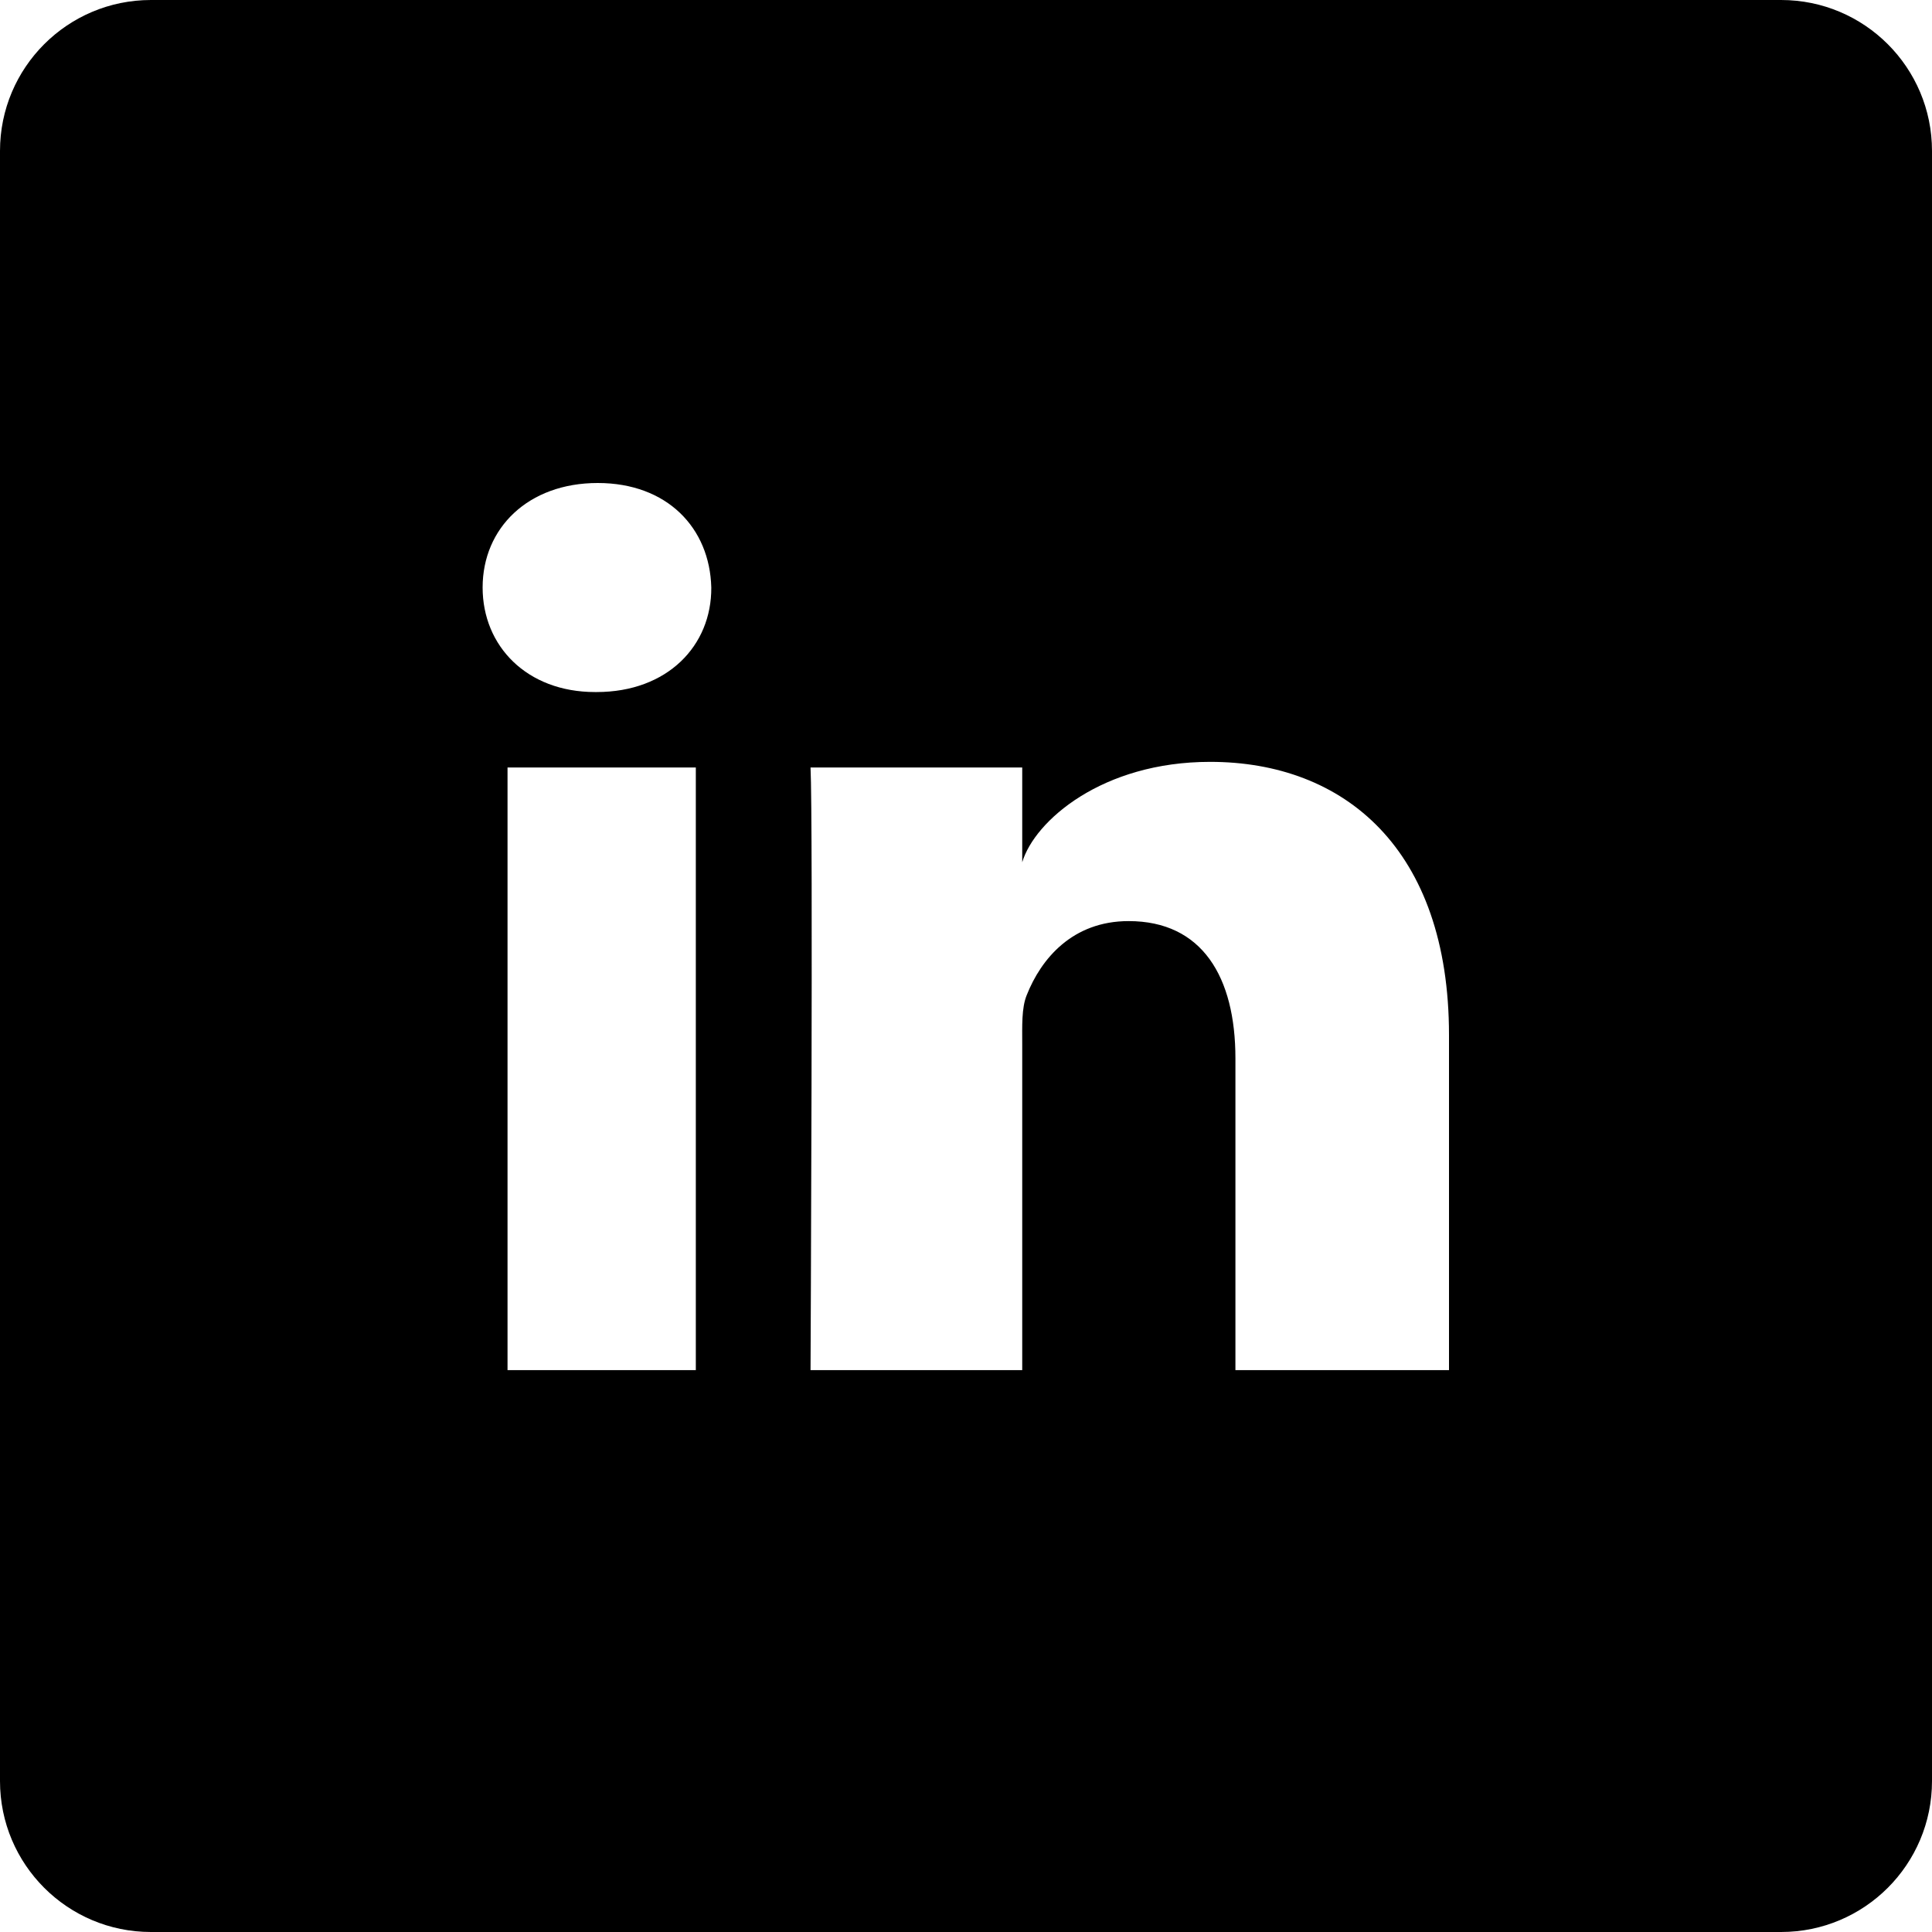
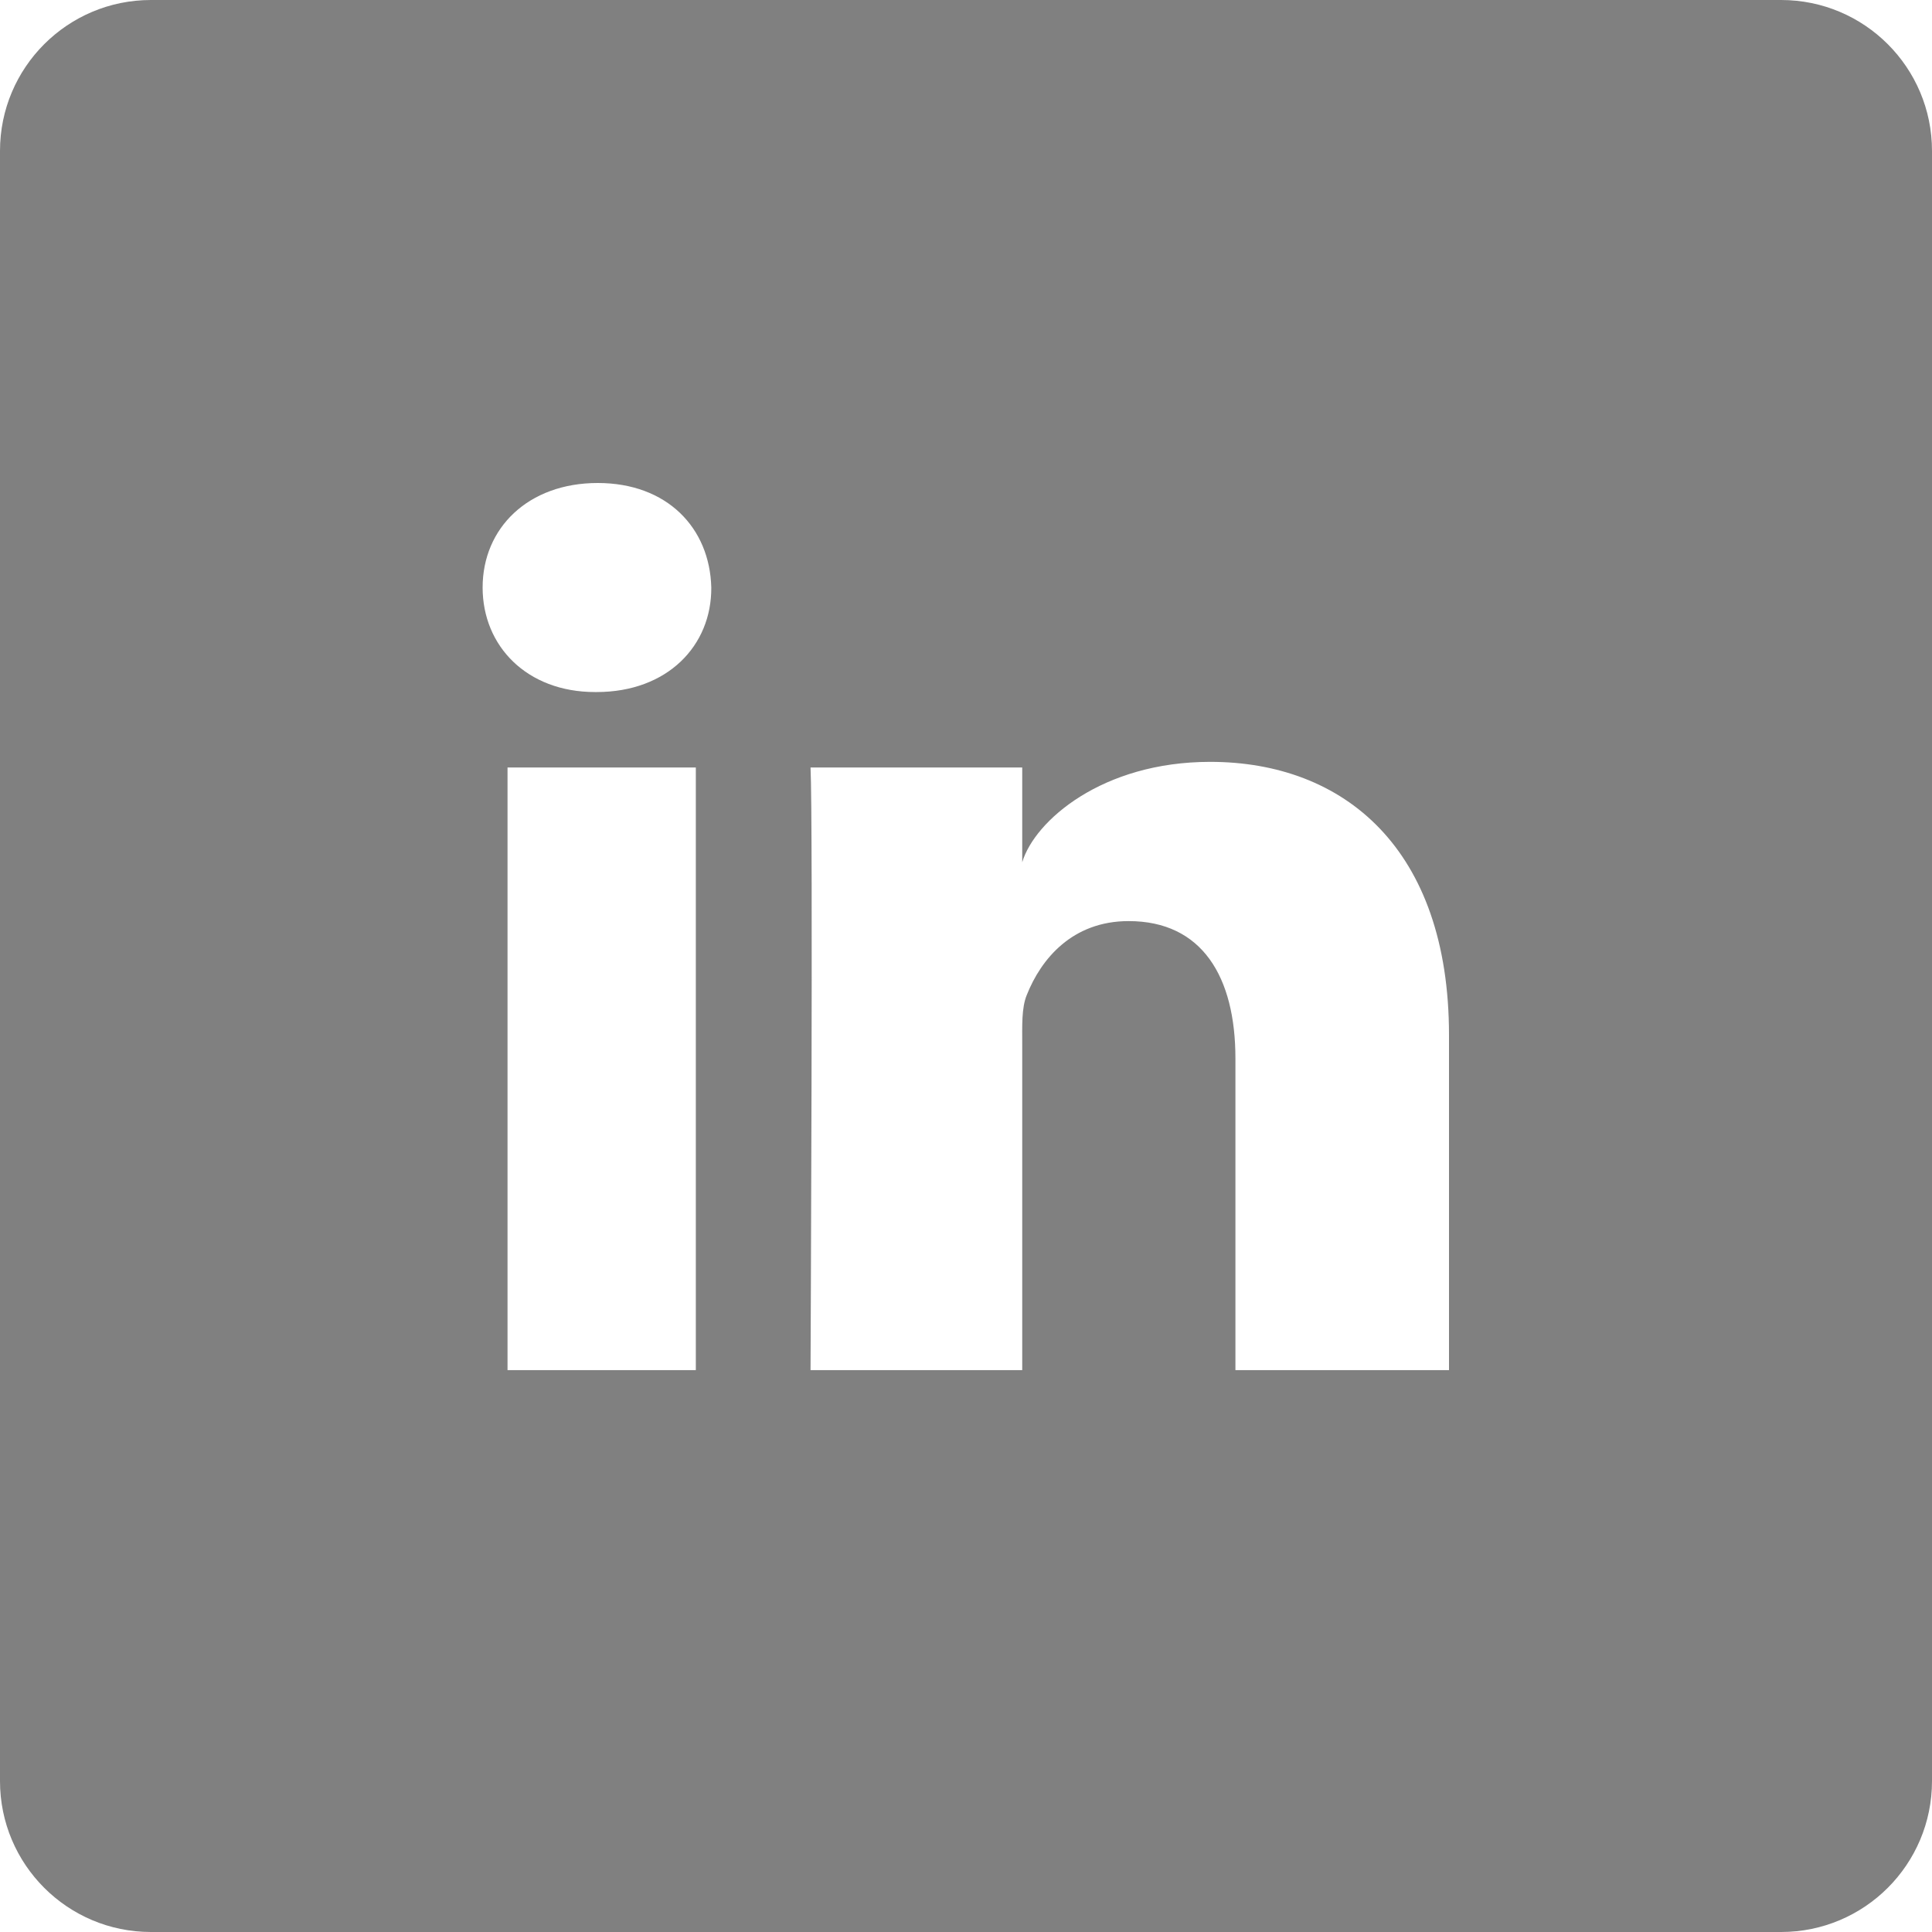
- <svg xmlns="http://www.w3.org/2000/svg" fill="#000000" height="800px" width="800px" version="1.1" id="Layer_1" viewBox="-143 145 512 512" xml:space="preserve">
+ <svg xmlns="http://www.w3.org/2000/svg" fill="gray" height="800px" width="800px" version="1.1" id="Layer_1" viewBox="-143 145 512 512" xml:space="preserve">
  <path d="M329,145h-432c-22.1,0-40,17.9-40,40v432c0,22.1,17.9,40,40,40h432c22.1,0,40-17.9,40-40V185C369,162.9,351.1,145,329,145z   M41.4,508.1H-8.5V348.4h49.9V508.1z M15.1,328.4h-0.4c-18.1,0-29.8-12.2-29.8-27.7c0-15.8,12.1-27.7,30.5-27.7  c18.4,0,29.7,11.9,30.1,27.7C45.6,316.1,33.9,328.4,15.1,328.4z M241,508.1h-56.6v-82.6c0-21.6-8.8-36.4-28.3-36.4  c-14.9,0-23.2,10-27,19.6c-1.4,3.4-1.2,8.2-1.2,13.1v86.3H71.8c0,0,0.7-146.4,0-159.7h56.1v25.1c3.3-11,21.2-26.6,49.8-26.6  c35.5,0,63.3,23,63.3,72.4V508.1z" />
</svg>
